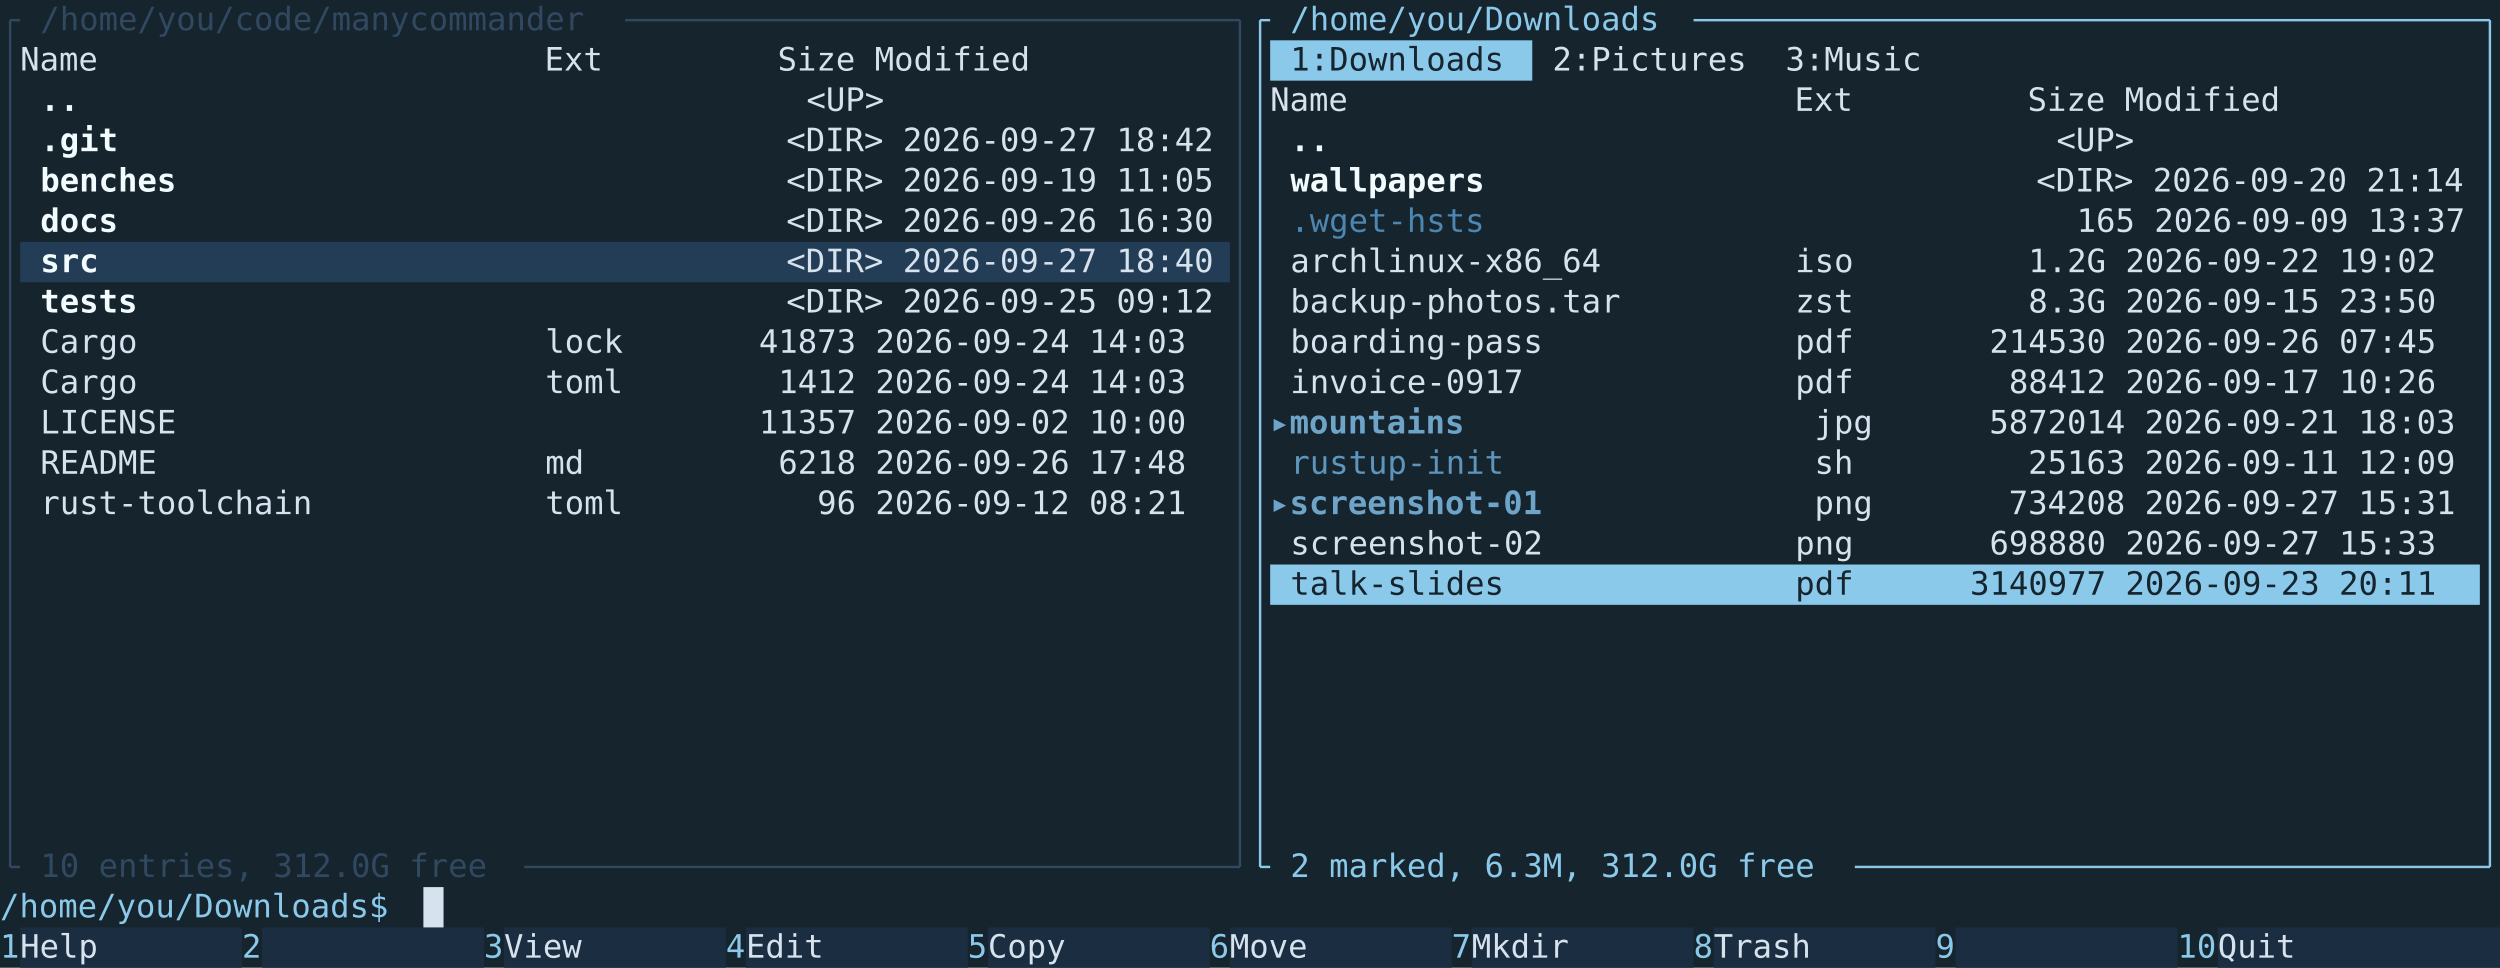
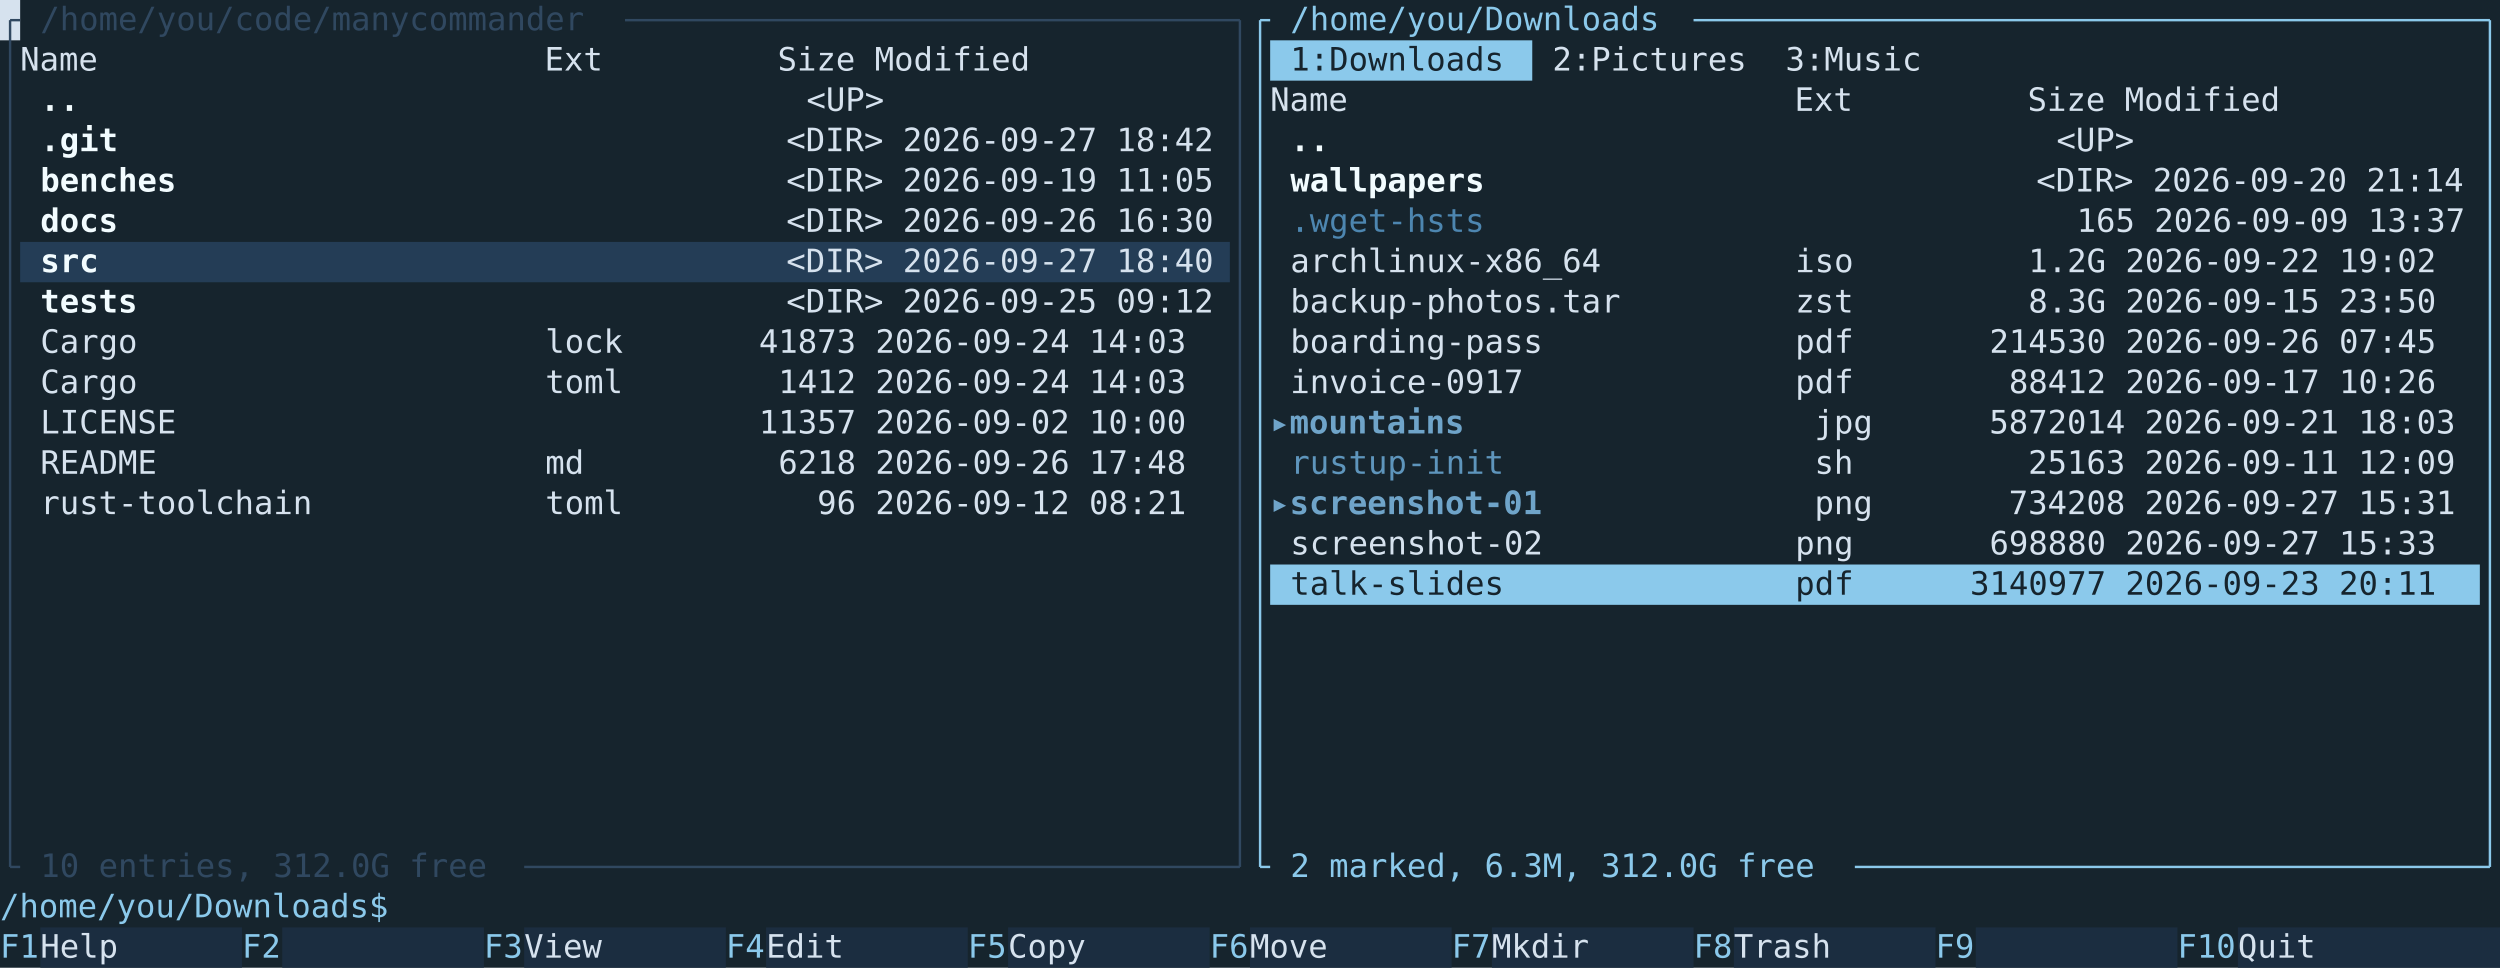
<svg xmlns="http://www.w3.org/2000/svg" viewBox="0 0 1240 480" width="1240" height="480" role="img" xml:space="preserve">
  <style>text{font-family:"JetBrainsMono Nerd Font","JetBrains Mono",ui-monospace,"SF Mono",Menlo,Consolas,monospace;font-size:16px;white-space:pre;font-variant-ligatures:none}path{fill:none;stroke-width:1.2}.B{font-weight:700}.I{font-style:italic}.U{text-decoration:underline}.D{opacity:.6}.c0{fill:#304860}.s0{stroke:#304860}.c1{fill:#8bc9eb}.s1{stroke:#8bc9eb}.c2{fill:#d6e2ee}.c3{fill:#16242d}.c4{fill:#f2fcff}.c5{fill:#4d86b0}.c6{fill:#243d56}.c7{fill:#6fa4c9}.c8{fill:#5e95bc}.c9{fill:#1b2d40}</style>
  <rect width="1240" height="480" fill="#16242d" />
  <rect class="c1" x="630" y="20" width="130" height="20" />
  <rect class="c6" x="10" y="120" width="600" height="20" />
  <rect class="c1" x="630" y="280" width="600" height="20" />
-   <rect class="c9" x="10" y="460" width="110" height="20" />
-   <rect class="c9" x="130" y="460" width="110" height="20" />
-   <rect class="c9" x="250" y="460" width="110" height="20" />
-   <rect class="c9" x="370" y="460" width="110" height="20" />
-   <rect class="c9" x="490" y="460" width="110" height="20" />
-   <rect class="c9" x="610" y="460" width="110" height="20" />
-   <rect class="c9" x="730" y="460" width="110" height="20" />
-   <rect class="c9" x="850" y="460" width="110" height="20" />
-   <rect class="c9" x="970" y="460" width="110" height="20" />
-   <rect class="c9" x="1100" y="460" width="140" height="20" />
-   <rect class="c2" x="210" y="440" width="10" height="20" />
+   <rect class="c9" x="20" y="460" width="100" height="20" />
+   <rect class="c9" x="140" y="460" width="100" height="20" />
+   <rect class="c9" x="260" y="460" width="100" height="20" />
+   <rect class="c9" x="380" y="460" width="100" height="20" />
+   <rect class="c9" x="500" y="460" width="100" height="20" />
+   <rect class="c9" x="620" y="460" width="100" height="20" />
+   <rect class="c9" x="740" y="460" width="100" height="20" />
+   <rect class="c9" x="860" y="460" width="100" height="20" />
+   <rect class="c9" x="980" y="460" width="100" height="20" />
+   <rect class="c9" x="1110" y="460" width="130" height="20" />
+   <rect class="c2" x="0" y="0" width="10" height="20" />
  <path class="s0" d="M5 10H10M310 10H615M5 430H10M260 430H615M5 10V430M615 10V430" />
  <path class="s1" d="M625 10H630M840 10H1235M625 430H630M920 430H1235M625 10V430M1235 10V430" />
  <text class="c0" x="20" y="15" textLength="280" lengthAdjust="spacingAndGlyphs">/home/you/code/manycommander</text>
  <text class="c1" x="640" y="15" textLength="190" lengthAdjust="spacingAndGlyphs">/home/you/Downloads</text>
  <text class="c2" x="10" y="35" textLength="520" lengthAdjust="spacingAndGlyphs">Name                       Ext         Size Modified</text>
  <text class="c3" x="640" y="35" textLength="110" lengthAdjust="spacingAndGlyphs">1:Downloads</text>
  <text class="c2" x="770" y="35" textLength="190" lengthAdjust="spacingAndGlyphs">2:Pictures  3:Music</text>
  <text class="c4 B" x="20" y="55" textLength="20" lengthAdjust="spacingAndGlyphs">..</text>
  <text class="c2" x="400" y="55" textLength="40" lengthAdjust="spacingAndGlyphs">&lt;UP&gt;</text>
  <text class="c2" x="630" y="55" textLength="520" lengthAdjust="spacingAndGlyphs">Name                       Ext         Size Modified</text>
  <text class="c4 B" x="20" y="75" textLength="40" lengthAdjust="spacingAndGlyphs">.git</text>
  <text class="c2" x="390" y="75" textLength="220" lengthAdjust="spacingAndGlyphs">&lt;DIR&gt; 2026-09-27 18:42</text>
  <text class="c4 B" x="640" y="75" textLength="20" lengthAdjust="spacingAndGlyphs">..</text>
  <text class="c2" x="1020" y="75" textLength="40" lengthAdjust="spacingAndGlyphs">&lt;UP&gt;</text>
  <text class="c4 B" x="20" y="95" textLength="70" lengthAdjust="spacingAndGlyphs">benches</text>
  <text class="c2" x="390" y="95" textLength="220" lengthAdjust="spacingAndGlyphs">&lt;DIR&gt; 2026-09-19 11:05</text>
  <text class="c4 B" x="640" y="95" textLength="100" lengthAdjust="spacingAndGlyphs">wallpapers</text>
  <text class="c2" x="1010" y="95" textLength="220" lengthAdjust="spacingAndGlyphs">&lt;DIR&gt; 2026-09-20 21:14</text>
  <text class="c4 B" x="20" y="115" textLength="40" lengthAdjust="spacingAndGlyphs">docs</text>
  <text class="c2" x="390" y="115" textLength="220" lengthAdjust="spacingAndGlyphs">&lt;DIR&gt; 2026-09-26 16:30</text>
  <text class="c5" x="640" y="115" textLength="100" lengthAdjust="spacingAndGlyphs">.wget-hsts</text>
  <text class="c2" x="1030" y="115" textLength="200" lengthAdjust="spacingAndGlyphs">165 2026-09-09 13:37</text>
  <text class="c4 B" x="20" y="135" textLength="30" lengthAdjust="spacingAndGlyphs">src</text>
  <text class="c2" x="390" y="135" textLength="220" lengthAdjust="spacingAndGlyphs">&lt;DIR&gt; 2026-09-27 18:40</text>
  <text class="c2" x="640" y="135" textLength="590" lengthAdjust="spacingAndGlyphs">archlinux-x86_64          iso         1.2G 2026-09-22 19:02</text>
  <text class="c4 B" x="20" y="155" textLength="50" lengthAdjust="spacingAndGlyphs">tests</text>
  <text class="c2" x="390" y="155" textLength="220" lengthAdjust="spacingAndGlyphs">&lt;DIR&gt; 2026-09-25 09:12</text>
  <text class="c2" x="640" y="155" textLength="590" lengthAdjust="spacingAndGlyphs">backup-photos.tar         zst         8.3G 2026-09-15 23:50</text>
  <text class="c2" x="20" y="175" textLength="590" lengthAdjust="spacingAndGlyphs">Cargo                     lock       41873 2026-09-24 14:03</text>
  <text class="c2" x="640" y="175" textLength="590" lengthAdjust="spacingAndGlyphs">boarding-pass             pdf       214530 2026-09-26 07:45</text>
  <text class="c2" x="20" y="195" textLength="590" lengthAdjust="spacingAndGlyphs">Cargo                     toml        1412 2026-09-24 14:03</text>
  <text class="c2" x="640" y="195" textLength="590" lengthAdjust="spacingAndGlyphs">invoice-0917              pdf        88412 2026-09-17 10:26</text>
  <text class="c2" x="20" y="215" textLength="590" lengthAdjust="spacingAndGlyphs">LICENSE                              11357 2026-09-02 10:00</text>
  <text class="c7 B" x="630" y="215" textLength="100" lengthAdjust="spacingAndGlyphs">▸mountains</text>
  <text class="c2" x="900" y="215" textLength="330" lengthAdjust="spacingAndGlyphs">jpg      5872014 2026-09-21 18:03</text>
  <text class="c2" x="20" y="235" textLength="590" lengthAdjust="spacingAndGlyphs">README                    md          6218 2026-09-26 17:48</text>
  <text class="c8" x="640" y="235" textLength="110" lengthAdjust="spacingAndGlyphs">rustup-init</text>
  <text class="c2" x="900" y="235" textLength="330" lengthAdjust="spacingAndGlyphs">sh         25163 2026-09-11 12:09</text>
  <text class="c2" x="20" y="255" textLength="590" lengthAdjust="spacingAndGlyphs">rust-toolchain            toml          96 2026-09-12 08:21</text>
  <text class="c7 B" x="630" y="255" textLength="140" lengthAdjust="spacingAndGlyphs">▸screenshot-01</text>
  <text class="c2" x="900" y="255" textLength="330" lengthAdjust="spacingAndGlyphs">png       734208 2026-09-27 15:31</text>
  <text class="c2" x="640" y="275" textLength="590" lengthAdjust="spacingAndGlyphs">screenshot-02             png       698880 2026-09-27 15:33</text>
  <text class="c3" x="640" y="295" textLength="590" lengthAdjust="spacingAndGlyphs">talk-slides               pdf      3140977 2026-09-23 20:11</text>
  <text class="c0" x="20" y="435" textLength="230" lengthAdjust="spacingAndGlyphs">10 entries, 312.0G free</text>
  <text class="c1" x="640" y="435" textLength="270" lengthAdjust="spacingAndGlyphs">2 marked, 6.3M, 312.0G free</text>
  <text class="c1" x="0" y="455" textLength="200" lengthAdjust="spacingAndGlyphs">/home/you/Downloads$</text>
-   <text class="c1" x="0" y="475" textLength="10" lengthAdjust="spacingAndGlyphs">1</text>
-   <text class="c2" x="10" y="475" textLength="40" lengthAdjust="spacingAndGlyphs">Help</text>
-   <text class="c1" x="120" y="475" textLength="10" lengthAdjust="spacingAndGlyphs">2</text>
-   <text class="c1" x="240" y="475" textLength="10" lengthAdjust="spacingAndGlyphs">3</text>
-   <text class="c2" x="250" y="475" textLength="40" lengthAdjust="spacingAndGlyphs">View</text>
-   <text class="c1" x="360" y="475" textLength="10" lengthAdjust="spacingAndGlyphs">4</text>
-   <text class="c2" x="370" y="475" textLength="40" lengthAdjust="spacingAndGlyphs">Edit</text>
-   <text class="c1" x="480" y="475" textLength="10" lengthAdjust="spacingAndGlyphs">5</text>
-   <text class="c2" x="490" y="475" textLength="40" lengthAdjust="spacingAndGlyphs">Copy</text>
-   <text class="c1" x="600" y="475" textLength="10" lengthAdjust="spacingAndGlyphs">6</text>
-   <text class="c2" x="610" y="475" textLength="40" lengthAdjust="spacingAndGlyphs">Move</text>
-   <text class="c1" x="720" y="475" textLength="10" lengthAdjust="spacingAndGlyphs">7</text>
-   <text class="c2" x="730" y="475" textLength="50" lengthAdjust="spacingAndGlyphs">Mkdir</text>
-   <text class="c1" x="840" y="475" textLength="10" lengthAdjust="spacingAndGlyphs">8</text>
-   <text class="c2" x="850" y="475" textLength="50" lengthAdjust="spacingAndGlyphs">Trash</text>
-   <text class="c1" x="960" y="475" textLength="10" lengthAdjust="spacingAndGlyphs">9</text>
-   <text class="c1" x="1080" y="475" textLength="20" lengthAdjust="spacingAndGlyphs">10</text>
-   <text class="c2" x="1100" y="475" textLength="40" lengthAdjust="spacingAndGlyphs">Quit</text>
+   <text class="c1" x="0" y="475" textLength="20" lengthAdjust="spacingAndGlyphs">F1</text>
+   <text class="c2" x="20" y="475" textLength="40" lengthAdjust="spacingAndGlyphs">Help</text>
+   <text class="c1" x="120" y="475" textLength="20" lengthAdjust="spacingAndGlyphs">F2</text>
+   <text class="c1" x="240" y="475" textLength="20" lengthAdjust="spacingAndGlyphs">F3</text>
+   <text class="c2" x="260" y="475" textLength="40" lengthAdjust="spacingAndGlyphs">View</text>
+   <text class="c1" x="360" y="475" textLength="20" lengthAdjust="spacingAndGlyphs">F4</text>
+   <text class="c2" x="380" y="475" textLength="40" lengthAdjust="spacingAndGlyphs">Edit</text>
+   <text class="c1" x="480" y="475" textLength="20" lengthAdjust="spacingAndGlyphs">F5</text>
+   <text class="c2" x="500" y="475" textLength="40" lengthAdjust="spacingAndGlyphs">Copy</text>
+   <text class="c1" x="600" y="475" textLength="20" lengthAdjust="spacingAndGlyphs">F6</text>
+   <text class="c2" x="620" y="475" textLength="40" lengthAdjust="spacingAndGlyphs">Move</text>
+   <text class="c1" x="720" y="475" textLength="20" lengthAdjust="spacingAndGlyphs">F7</text>
+   <text class="c2" x="740" y="475" textLength="50" lengthAdjust="spacingAndGlyphs">Mkdir</text>
+   <text class="c1" x="840" y="475" textLength="20" lengthAdjust="spacingAndGlyphs">F8</text>
+   <text class="c2" x="860" y="475" textLength="50" lengthAdjust="spacingAndGlyphs">Trash</text>
+   <text class="c1" x="960" y="475" textLength="20" lengthAdjust="spacingAndGlyphs">F9</text>
+   <text class="c1" x="1080" y="475" textLength="30" lengthAdjust="spacingAndGlyphs">F10</text>
+   <text class="c2" x="1110" y="475" textLength="40" lengthAdjust="spacingAndGlyphs">Quit</text>
</svg>
